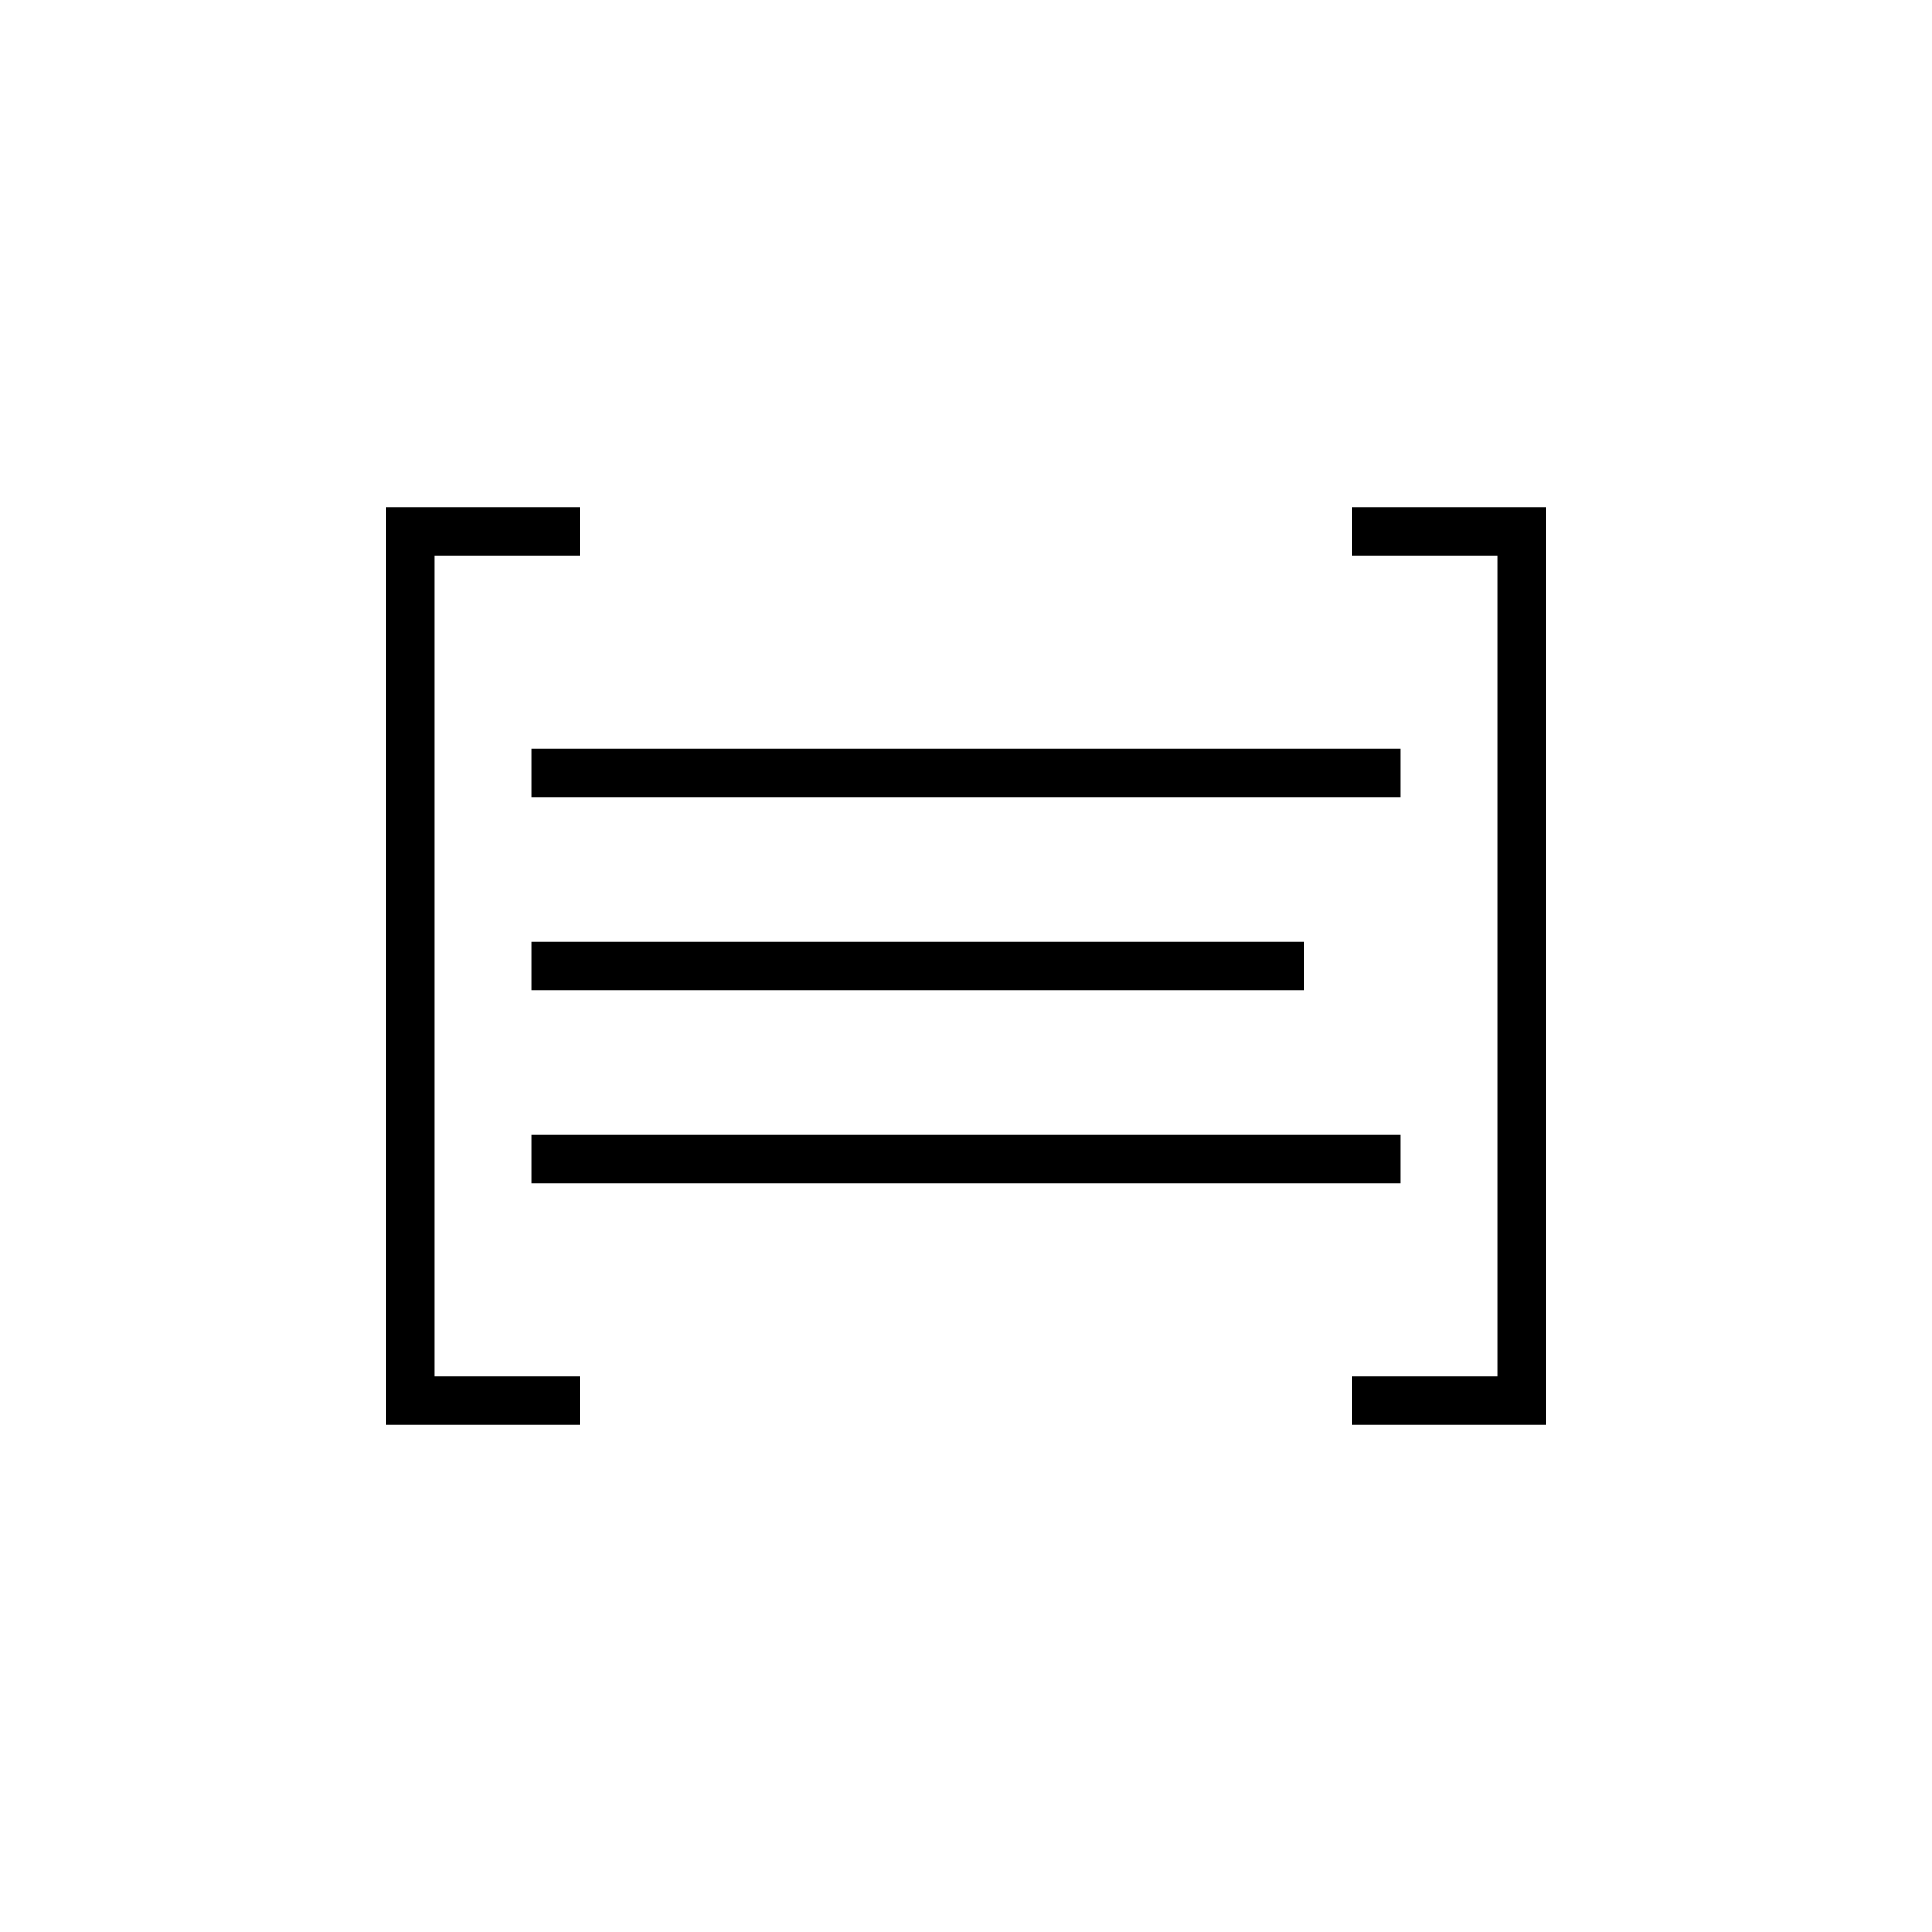
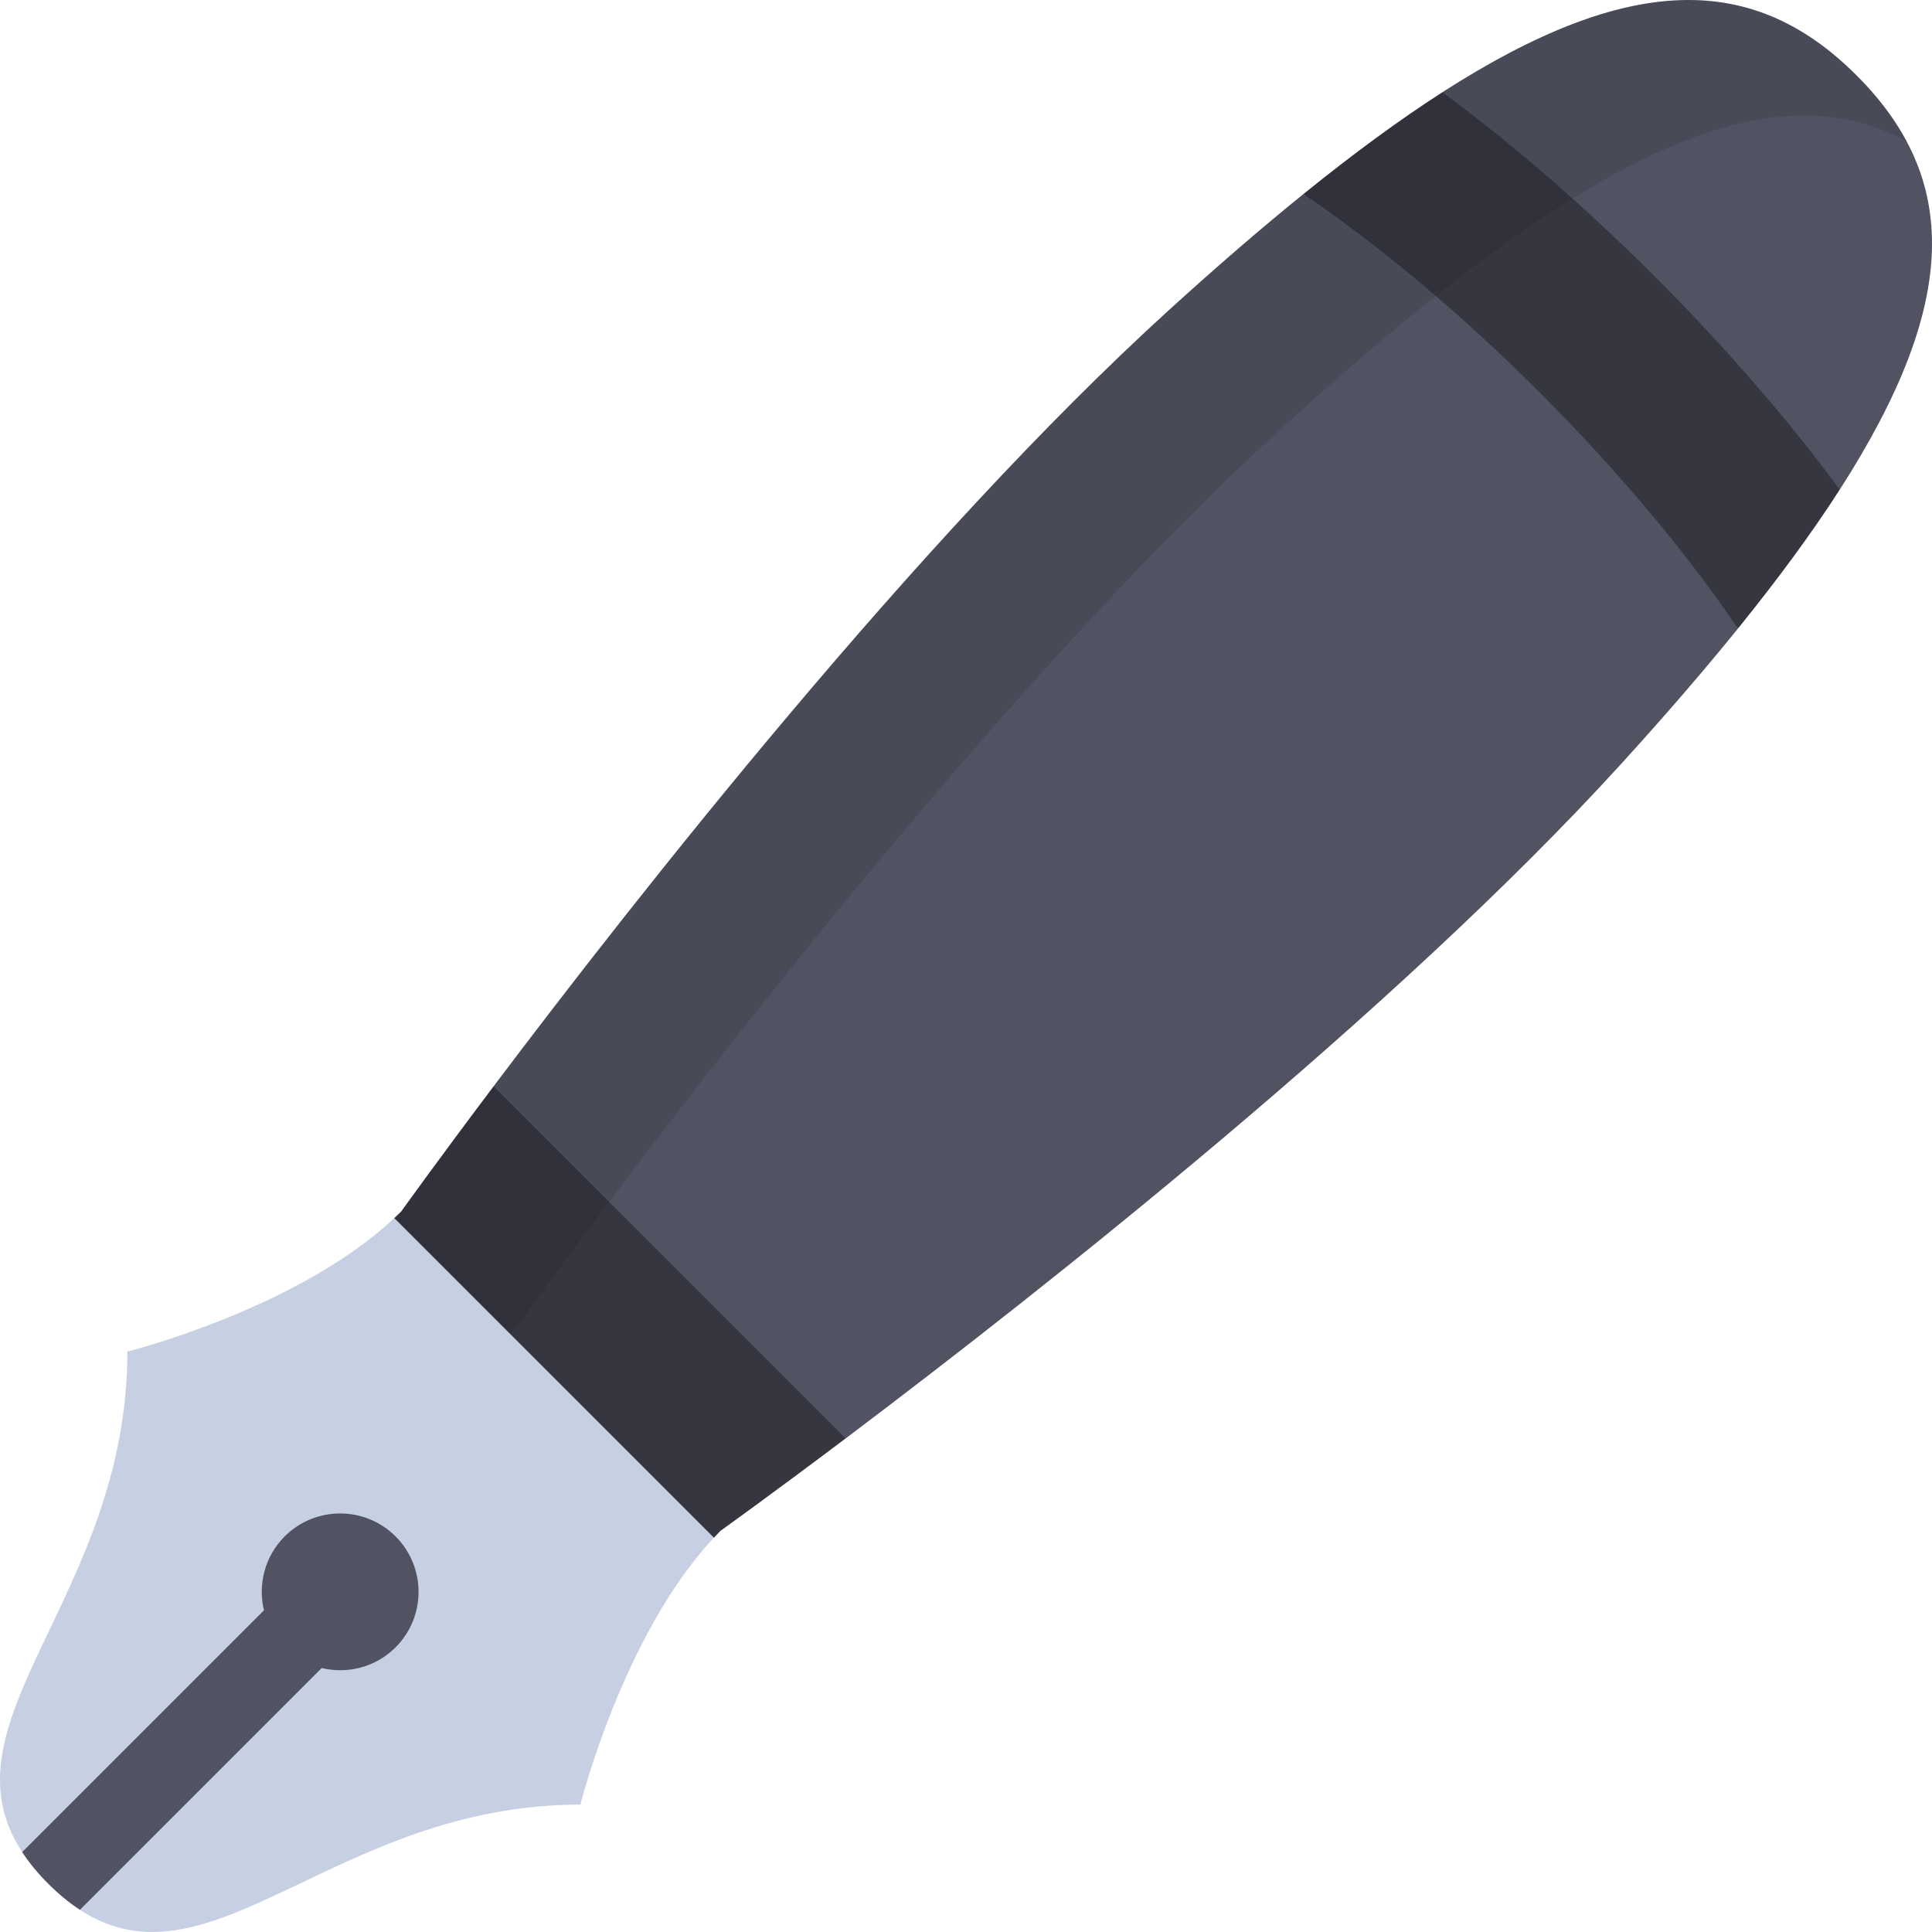
- <svg xmlns="http://www.w3.org/2000/svg" version="1.1" viewBox="-15 -15 80 80" xml:space="preserve">
-   <g id="Layer_1">
-     <polygon points="9,42 3,42 3,8 9,8 9,6 1,6 1,44 9,44  " />
-     <polygon points="41,8 47,8 47,42 41,42 41,44 49,44 49,6 41,6  " />
-     <rect height="2" width="36" x="7" y="16" />
-     <rect height="2" width="32" x="7" y="24" />
-     <rect height="2" width="36" x="7" y="32" />
+ <svg xmlns="http://www.w3.org/2000/svg" version="1.1" id="Layer_1" x="0px" y="0px" viewBox="0 0 512.001 512.001" style="enable-background:new 0 0 512.001 512.001;" xml:space="preserve">
+   <path style="fill:#515262;" d="M382.249,24.447l38.562,66.744l66.744,38.562l0,0c31.936-49.705,31.688-82.544,4.464-109.769  C464.795-7.24,431.955-7.49,382.249,24.447L382.249,24.447z" />
+   <path style="fill:#C7CFE2;" d="M189.044,407.666l0.147-0.163l-27.044-57.65l-57.65-27.044l-0.087,0.076  c-25.698,24.052-70.653,35.303-70.653,35.303c0,64.844-50.628,97.858-27.882,132.633l16.351-0.328l-1.047,15.63  c34.775,22.746,67.789-27.882,132.633-27.882C153.812,478.242,165.042,433.377,189.044,407.666z" />
+   <path style="fill:#515262;" d="M130.886,287.786l-0.084,0.114l31.346,61.953l61.953,31.346l1.348-1.014  c50.276-37.927,144.221-111.855,204.258-177.837c11.555-12.7,21.824-24.591,30.863-35.767l0,0l-39.759-75.391L345.42,51.43l0,0  c-11.176,9.039-23.068,19.308-35.767,30.863C243.128,142.827,168.525,237.828,130.886,287.786z" />
+   <g>
+     <path style="fill:#353640;" d="M190.936,405.684c0,0,12.854-9.183,33.166-24.484L130.803,287.9   c-15.301,20.312-24.484,33.166-24.484,33.166c-0.59,0.59-1.205,1.166-1.819,1.743l84.694,84.694   C189.769,406.888,190.344,406.275,190.936,405.684z" />
+     <path style="fill:#353640;" d="M382.249,24.447c-11.351,7.293-23.586,16.273-36.829,26.985c19.906,13.409,41.869,31.818,62.6,52.55   s39.14,42.694,52.55,62.6c10.711-13.244,19.691-25.479,26.985-36.829c-13.626-18.488-30.312-37.763-48.928-56.378   C420.012,54.757,400.737,38.071,382.249,24.447z" />
  </g>
-   <g />
+   <path style="fill:#515262;" d="M104.832,436.561c8.116-8.116,8.116-21.276,0-29.391s-21.276-8.116-29.391,0  c-5.31,5.31-7.122,12.772-5.486,19.575L5.876,490.822c1.818,2.78,4.093,5.571,6.912,8.39c2.819,2.819,5.611,5.095,8.39,6.912  l64.078-64.078C92.06,443.684,99.523,441.871,104.832,436.561z" />
+   <path style="opacity:0.1;enable-background:new    ;" d="M161.409,318.506l0.084-0.114  c37.639-49.959,112.242-144.959,178.768-205.492c12.7-11.555,24.591-21.824,35.767-30.863l0,0  c13.243-10.711,25.479-19.691,36.829-26.985h0.001c39.596-25.441,68.483-30.437,92.361-17.661  c-3.261-6.096-7.663-11.87-13.199-17.407C464.796-7.24,431.957-7.49,382.252,24.447h-0.001  C370.9,31.74,358.665,40.72,345.421,51.431l0,0c-11.176,9.039-23.068,19.308-35.767,30.863  c-66.526,60.533-141.129,155.535-178.768,205.492l-0.084,0.114c-15.301,20.312-24.484,33.166-24.484,33.166  c-0.59,0.59-1.205,1.166-1.819,1.743l30.606,30.608c0.615-0.577,1.228-1.153,1.819-1.743  C136.924,351.672,146.108,338.818,161.409,318.506z" />
+   <g>
+ </g>
+   <g>
+ </g>
+   <g>
+ </g>
+   <g>
+ </g>
+   <g>
+ </g>
+   <g>
+ </g>
+   <g>
+ </g>
+   <g>
+ </g>
+   <g>
+ </g>
+   <g>
+ </g>
+   <g>
+ </g>
+   <g>
+ </g>
+   <g>
+ </g>
+   <g>
+ </g>
+   <g>
+ </g>
</svg>
